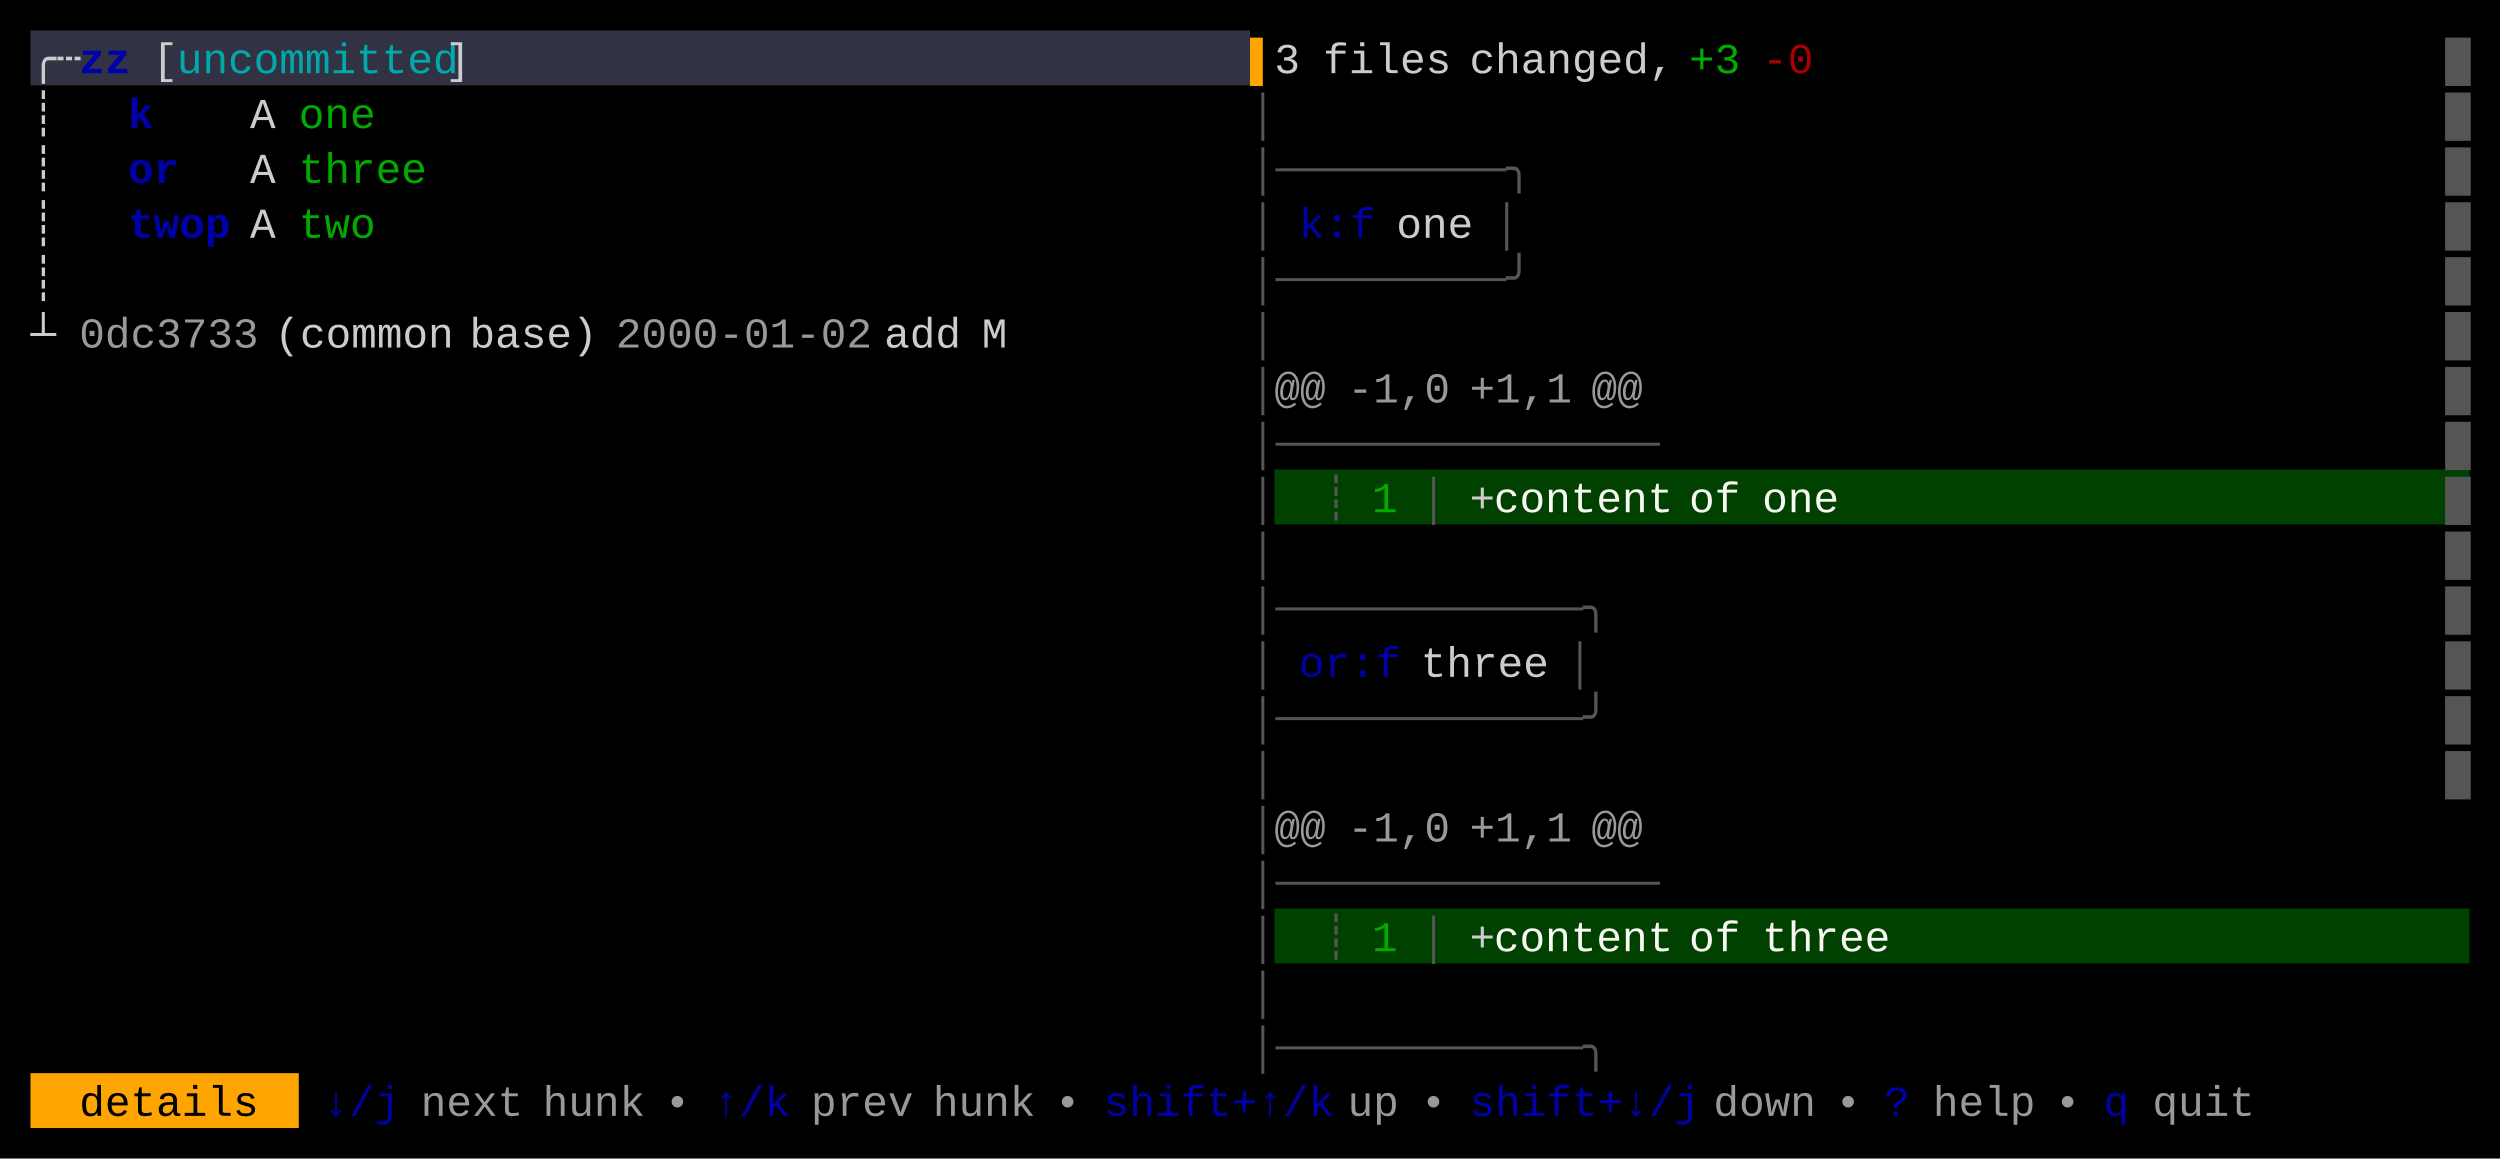
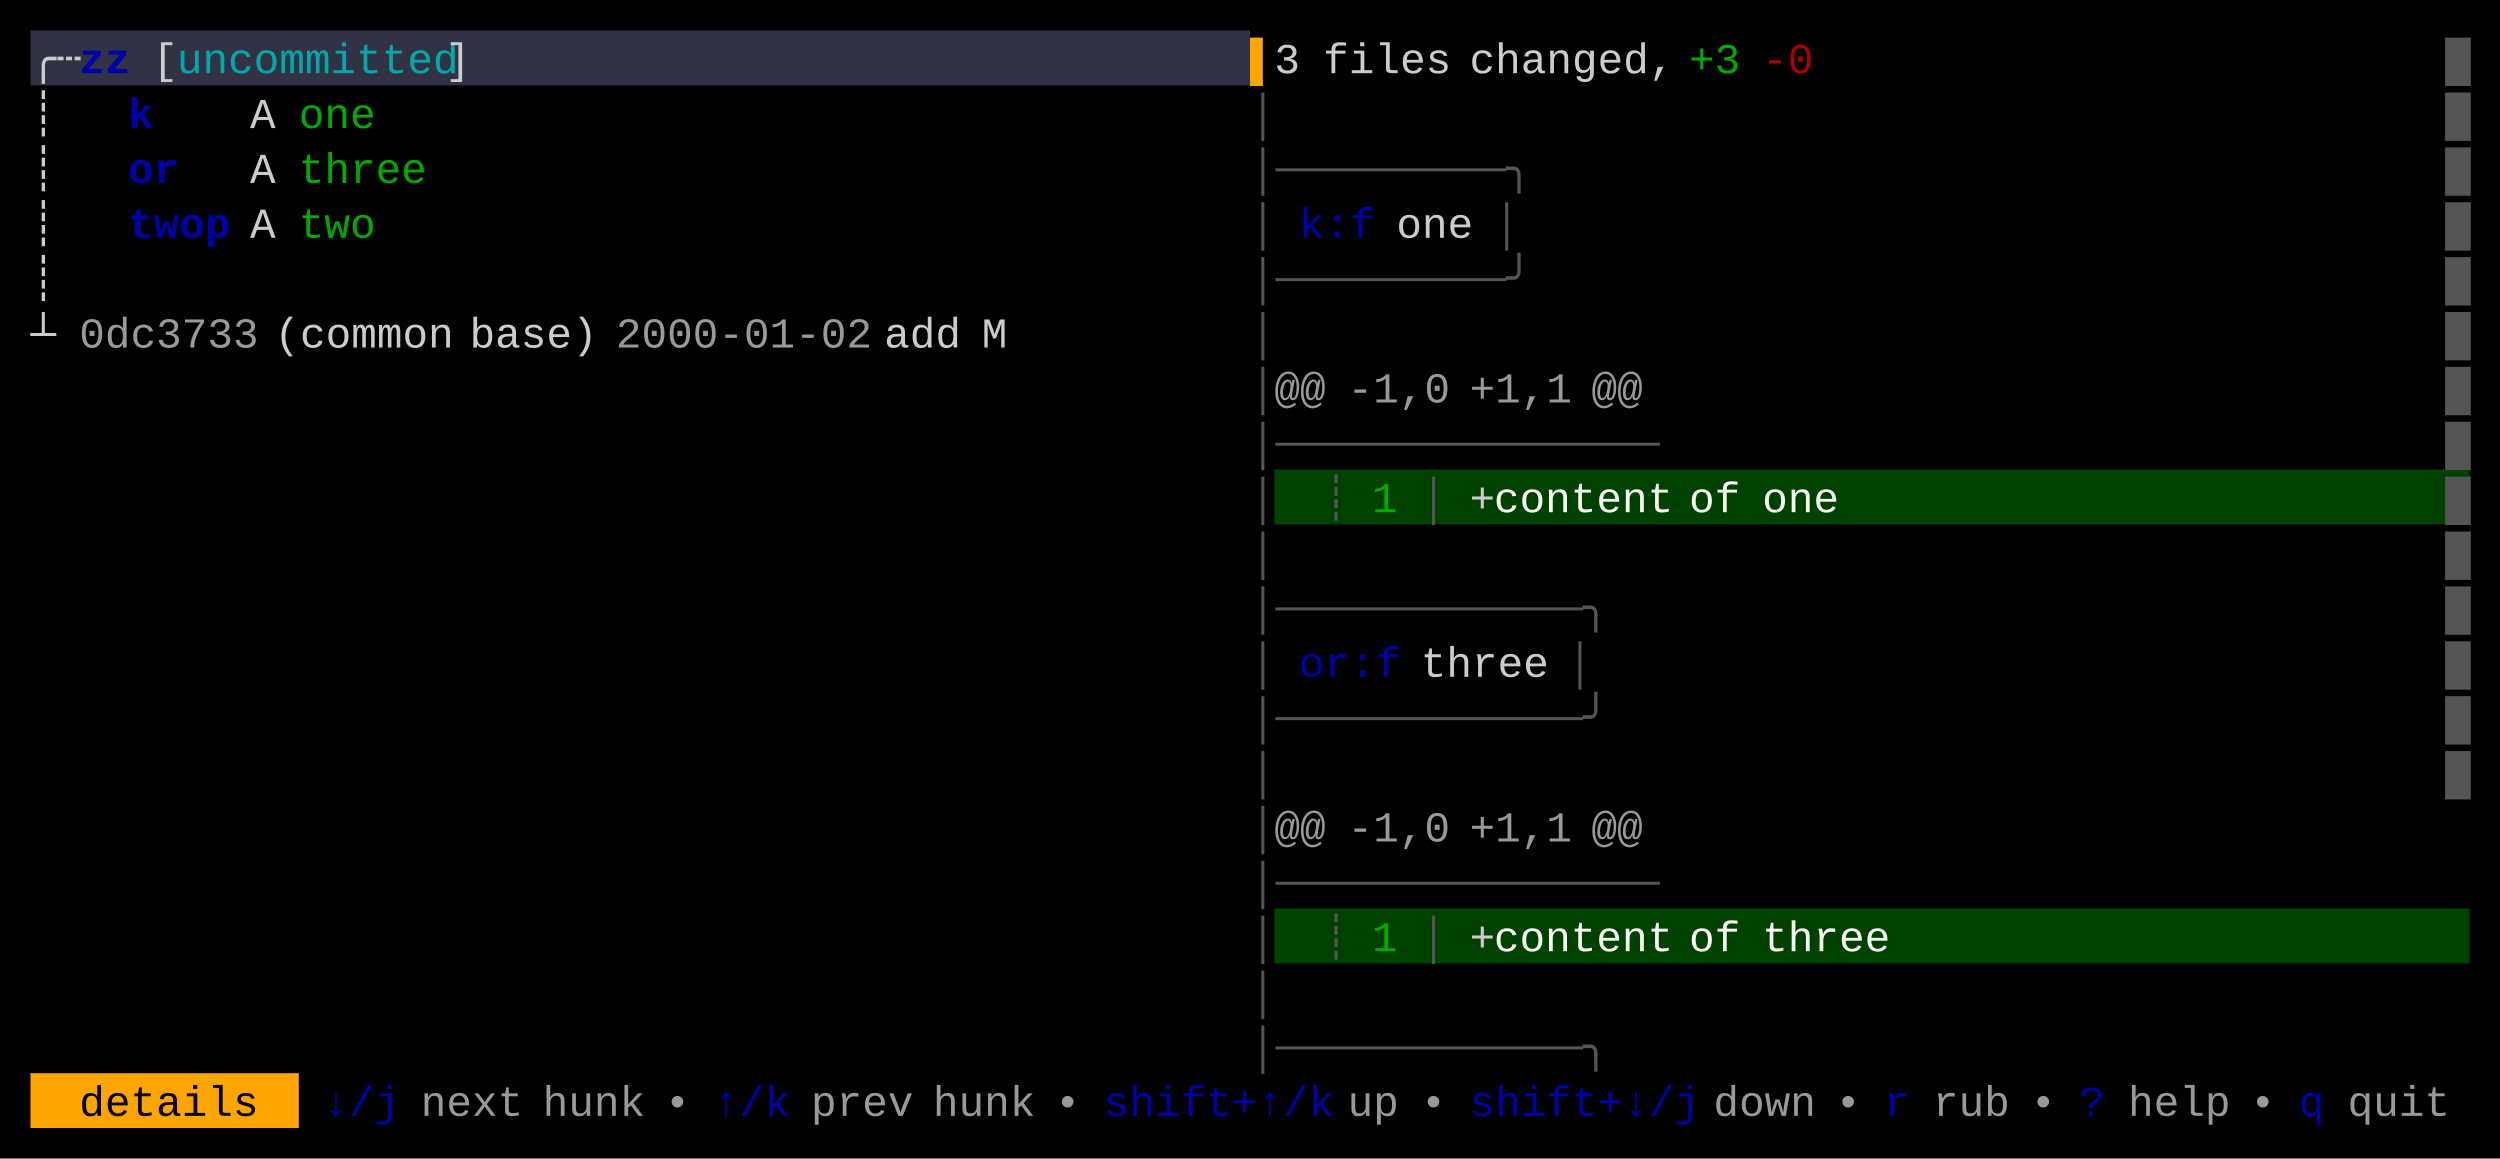
<svg xmlns="http://www.w3.org/2000/svg" width="820" height="380" viewBox="0 0 820 380">
  <rect x="0" y="0" width="820" height="380" fill="#000000" />
  <rect x="10" y="10" width="400" height="18" fill="#313244" />
  <rect x="418" y="154" width="392" height="18" fill="#004100" />
  <rect x="418" y="298" width="392" height="18" fill="#004100" />
  <rect x="10" y="352" width="88" height="18" fill="#FFA500" />
  <g font-family="Menlo, Monaco, 'Courier New', monospace" font-size="14" xml:space="preserve">
    <text x="10 18" y="24" style="fill:#CCCCCC;">╭┄</text>
    <text x="26 34" y="24" style="fill:#0000AA;font-weight:bold;">zz</text>
    <text x="50" y="24" style="fill:#CCCCCC;">[</text>
    <text x="58 66 74 82 90 98 106 114 122 130 138" y="24" style="fill:#00AAAA;">uncommitted</text>
    <text x="146" y="24" style="fill:#CCCCCC;">]</text>
    <text x="410" y="24" style="fill:#FFA500;">▌</text>
    <text x="418" y="24" style="fill:#CCCCCC;">3</text>
    <text x="434 442 450 458 466" y="24" style="fill:#CCCCCC;">files</text>
    <text x="482 490 498 506 514 522 530 538" y="24" style="fill:#CCCCCC;">changed,</text>
    <text x="554 562" y="24" style="fill:#00AA00;">+3</text>
    <text x="578 586" y="24" style="fill:#AA0000;">-0</text>
    <text x="802" y="24" style="fill:#555555;">█</text>
    <text x="10" y="42" style="fill:#CCCCCC;">┊</text>
    <text x="42" y="42" style="fill:#0000AA;font-weight:bold;">k</text>
    <text x="82" y="42" style="fill:#CCCCCC;">A</text>
    <text x="98 106 114" y="42" style="fill:#00AA00;">one</text>
    <text x="410" y="42" style="fill:#555555;">│</text>
    <text x="802" y="42" style="fill:#555555;">█</text>
    <text x="10" y="60" style="fill:#CCCCCC;">┊</text>
    <text x="42 50" y="60" style="fill:#0000AA;font-weight:bold;">or</text>
    <text x="82" y="60" style="fill:#CCCCCC;">A</text>
    <text x="98 106 114 122 130" y="60" style="fill:#00AA00;">three</text>
    <text x="410 418 426 434 442 450 458 466 474 482 490" y="60" style="fill:#555555;">│─────────╮</text>
    <text x="802" y="60" style="fill:#555555;">█</text>
    <text x="10" y="78" style="fill:#CCCCCC;">┊</text>
    <text x="42 50 58 66" y="78" style="fill:#0000AA;font-weight:bold;">twop</text>
    <text x="82" y="78" style="fill:#CCCCCC;">A</text>
    <text x="98 106 114" y="78" style="fill:#00AA00;">two</text>
    <text x="410" y="78" style="fill:#555555;">│</text>
    <text x="426 434 442" y="78" style="fill:#0000AA;">k:f</text>
    <text x="458 466 474" y="78" style="fill:#CCCCCC;">one</text>
    <text x="490" y="78" style="fill:#555555;">│</text>
    <text x="802" y="78" style="fill:#555555;">█</text>
    <text x="10" y="96" style="fill:#CCCCCC;">┊</text>
    <text x="410 418 426 434 442 450 458 466 474 482 490" y="96" style="fill:#555555;">│─────────╯</text>
    <text x="802" y="96" style="fill:#555555;">█</text>
    <text x="10" y="114" style="fill:#CCCCCC;">┴</text>
    <text x="26 34 42 50 58 66 74" y="114" style="fill:#CCCCCC;opacity:0.75;">0dc3733</text>
    <text x="90 98 106 114 122 130 138" y="114" style="fill:#CCCCCC;">(common</text>
    <text x="154 162 170 178 186" y="114" style="fill:#CCCCCC;">base)</text>
    <text x="202 210 218 226 234 242 250 258 266 274" y="114" style="fill:#CCCCCC;opacity:0.75;">2000-01-02</text>
    <text x="290 298 306" y="114" style="fill:#CCCCCC;">add</text>
    <text x="322" y="114" style="fill:#CCCCCC;">M</text>
    <text x="410" y="114" style="fill:#555555;">│</text>
    <text x="802" y="114" style="fill:#555555;">█</text>
    <text x="410" y="132" style="fill:#555555;">│</text>
    <text x="418 426" y="132" style="fill:#CCCCCC;opacity:0.75;">@@</text>
    <text x="442 450 458 466" y="132" style="fill:#CCCCCC;opacity:0.75;">-1,0</text>
    <text x="482 490 498 506" y="132" style="fill:#CCCCCC;opacity:0.75;">+1,1</text>
    <text x="522 530" y="132" style="fill:#CCCCCC;opacity:0.75;">@@</text>
    <text x="802" y="132" style="fill:#555555;">█</text>
    <text x="410 418 426 434 442 450 458 466 474 482 490 498 506 514 522 530" y="150" style="fill:#555555;">│───────────────</text>
    <text x="802" y="150" style="fill:#555555;">█</text>
    <text x="410" y="168" style="fill:#555555;">│</text>
    <text x="434" y="168" style="fill:#555555;">┊</text>
    <text x="450" y="168" style="fill:#00AA00;">1</text>
    <text x="466" y="168" style="fill:#555555;">│</text>
    <text x="482" y="168" style="fill:#CCCCCC;">+</text>
    <text x="490 498 506 514 522 530 538" y="168" style="fill:#F8F8F2;">content</text>
    <text x="554 562" y="168" style="fill:#F8F8F2;">of</text>
    <text x="578 586 594" y="168" style="fill:#F8F8F2;">one</text>
    <text x="802" y="168" style="fill:#555555;">█</text>
    <text x="410" y="186" style="fill:#555555;">│</text>
    <text x="802" y="186" style="fill:#555555;">█</text>
    <text x="410 418 426 434 442 450 458 466 474 482 490 498 506 514" y="204" style="fill:#555555;">│────────────╮</text>
    <text x="802" y="204" style="fill:#555555;">█</text>
    <text x="410" y="222" style="fill:#555555;">│</text>
    <text x="426 434 442 450" y="222" style="fill:#0000AA;">or:f</text>
    <text x="466 474 482 490 498" y="222" style="fill:#CCCCCC;">three</text>
    <text x="514" y="222" style="fill:#555555;">│</text>
    <text x="802" y="222" style="fill:#555555;">█</text>
    <text x="410 418 426 434 442 450 458 466 474 482 490 498 506 514" y="240" style="fill:#555555;">│────────────╯</text>
    <text x="802" y="240" style="fill:#555555;">█</text>
    <text x="410" y="258" style="fill:#555555;">│</text>
    <text x="802" y="258" style="fill:#555555;">█</text>
    <text x="410" y="276" style="fill:#555555;">│</text>
    <text x="418 426" y="276" style="fill:#CCCCCC;opacity:0.75;">@@</text>
    <text x="442 450 458 466" y="276" style="fill:#CCCCCC;opacity:0.75;">-1,0</text>
    <text x="482 490 498 506" y="276" style="fill:#CCCCCC;opacity:0.75;">+1,1</text>
    <text x="522 530" y="276" style="fill:#CCCCCC;opacity:0.75;">@@</text>
    <text x="410 418 426 434 442 450 458 466 474 482 490 498 506 514 522 530" y="294" style="fill:#555555;">│───────────────</text>
    <text x="410" y="312" style="fill:#555555;">│</text>
    <text x="434" y="312" style="fill:#555555;">┊</text>
    <text x="450" y="312" style="fill:#00AA00;">1</text>
    <text x="466" y="312" style="fill:#555555;">│</text>
    <text x="482" y="312" style="fill:#CCCCCC;">+</text>
    <text x="490 498 506 514 522 530 538" y="312" style="fill:#F8F8F2;">content</text>
    <text x="554 562" y="312" style="fill:#F8F8F2;">of</text>
    <text x="578 586 594 602 610" y="312" style="fill:#F8F8F2;">three</text>
    <text x="410" y="330" style="fill:#555555;">│</text>
    <text x="410 418 426 434 442 450 458 466 474 482 490 498 506 514" y="348" style="fill:#555555;">│────────────╮</text>
    <text x="26 34 42 50 58 66 74" y="366" style="fill:#000000;">details</text>
    <text x="106 114 122" y="366" style="fill:#0000AA;">↓/j</text>
    <text x="138 146 154 162" y="366" style="fill:#CCCCCC;opacity:0.75;">next</text>
    <text x="178 186 194 202" y="366" style="fill:#CCCCCC;opacity:0.75;">hunk</text>
    <text x="218" y="366" style="fill:#CCCCCC;opacity:0.75;">•</text>
    <text x="234 242 250" y="366" style="fill:#0000AA;">↑/k</text>
    <text x="266 274 282 290" y="366" style="fill:#CCCCCC;opacity:0.75;">prev</text>
    <text x="306 314 322 330" y="366" style="fill:#CCCCCC;opacity:0.75;">hunk</text>
    <text x="346" y="366" style="fill:#CCCCCC;opacity:0.75;">•</text>
    <text x="362 370 378 386 394 402 410 418 426" y="366" style="fill:#0000AA;">shift+↑/k</text>
    <text x="442 450" y="366" style="fill:#CCCCCC;opacity:0.75;">up</text>
    <text x="466" y="366" style="fill:#CCCCCC;opacity:0.75;">•</text>
    <text x="482 490 498 506 514 522 530 538 546" y="366" style="fill:#0000AA;">shift+↓/j</text>
    <text x="562 570 578 586" y="366" style="fill:#CCCCCC;opacity:0.75;">down</text>
    <text x="602" y="366" style="fill:#CCCCCC;opacity:0.75;">•</text>
-     <text x="618" y="366" style="fill:#0000AA;">?</text>
-     <text x="634 642 650 658" y="366" style="fill:#CCCCCC;opacity:0.75;">help</text>
-     <text x="674" y="366" style="fill:#CCCCCC;opacity:0.75;">•</text>
-     <text x="690" y="366" style="fill:#0000AA;">q</text>
-     <text x="706 714 722 730" y="366" style="fill:#CCCCCC;opacity:0.75;">quit</text>
+     <text x="618" y="366" style="fill:#0000AA;">r</text>
+     <text x="634 642 650" y="366" style="fill:#CCCCCC;opacity:0.75;">rub</text>
+     <text x="666" y="366" style="fill:#CCCCCC;opacity:0.75;">•</text>
+     <text x="682" y="366" style="fill:#0000AA;">?</text>
+     <text x="698 706 714 722" y="366" style="fill:#CCCCCC;opacity:0.75;">help</text>
+     <text x="738" y="366" style="fill:#CCCCCC;opacity:0.75;">•</text>
+     <text x="754" y="366" style="fill:#0000AA;">q</text>
+     <text x="770 778 786 794" y="366" style="fill:#CCCCCC;opacity:0.75;">quit</text>
  </g>
</svg>
